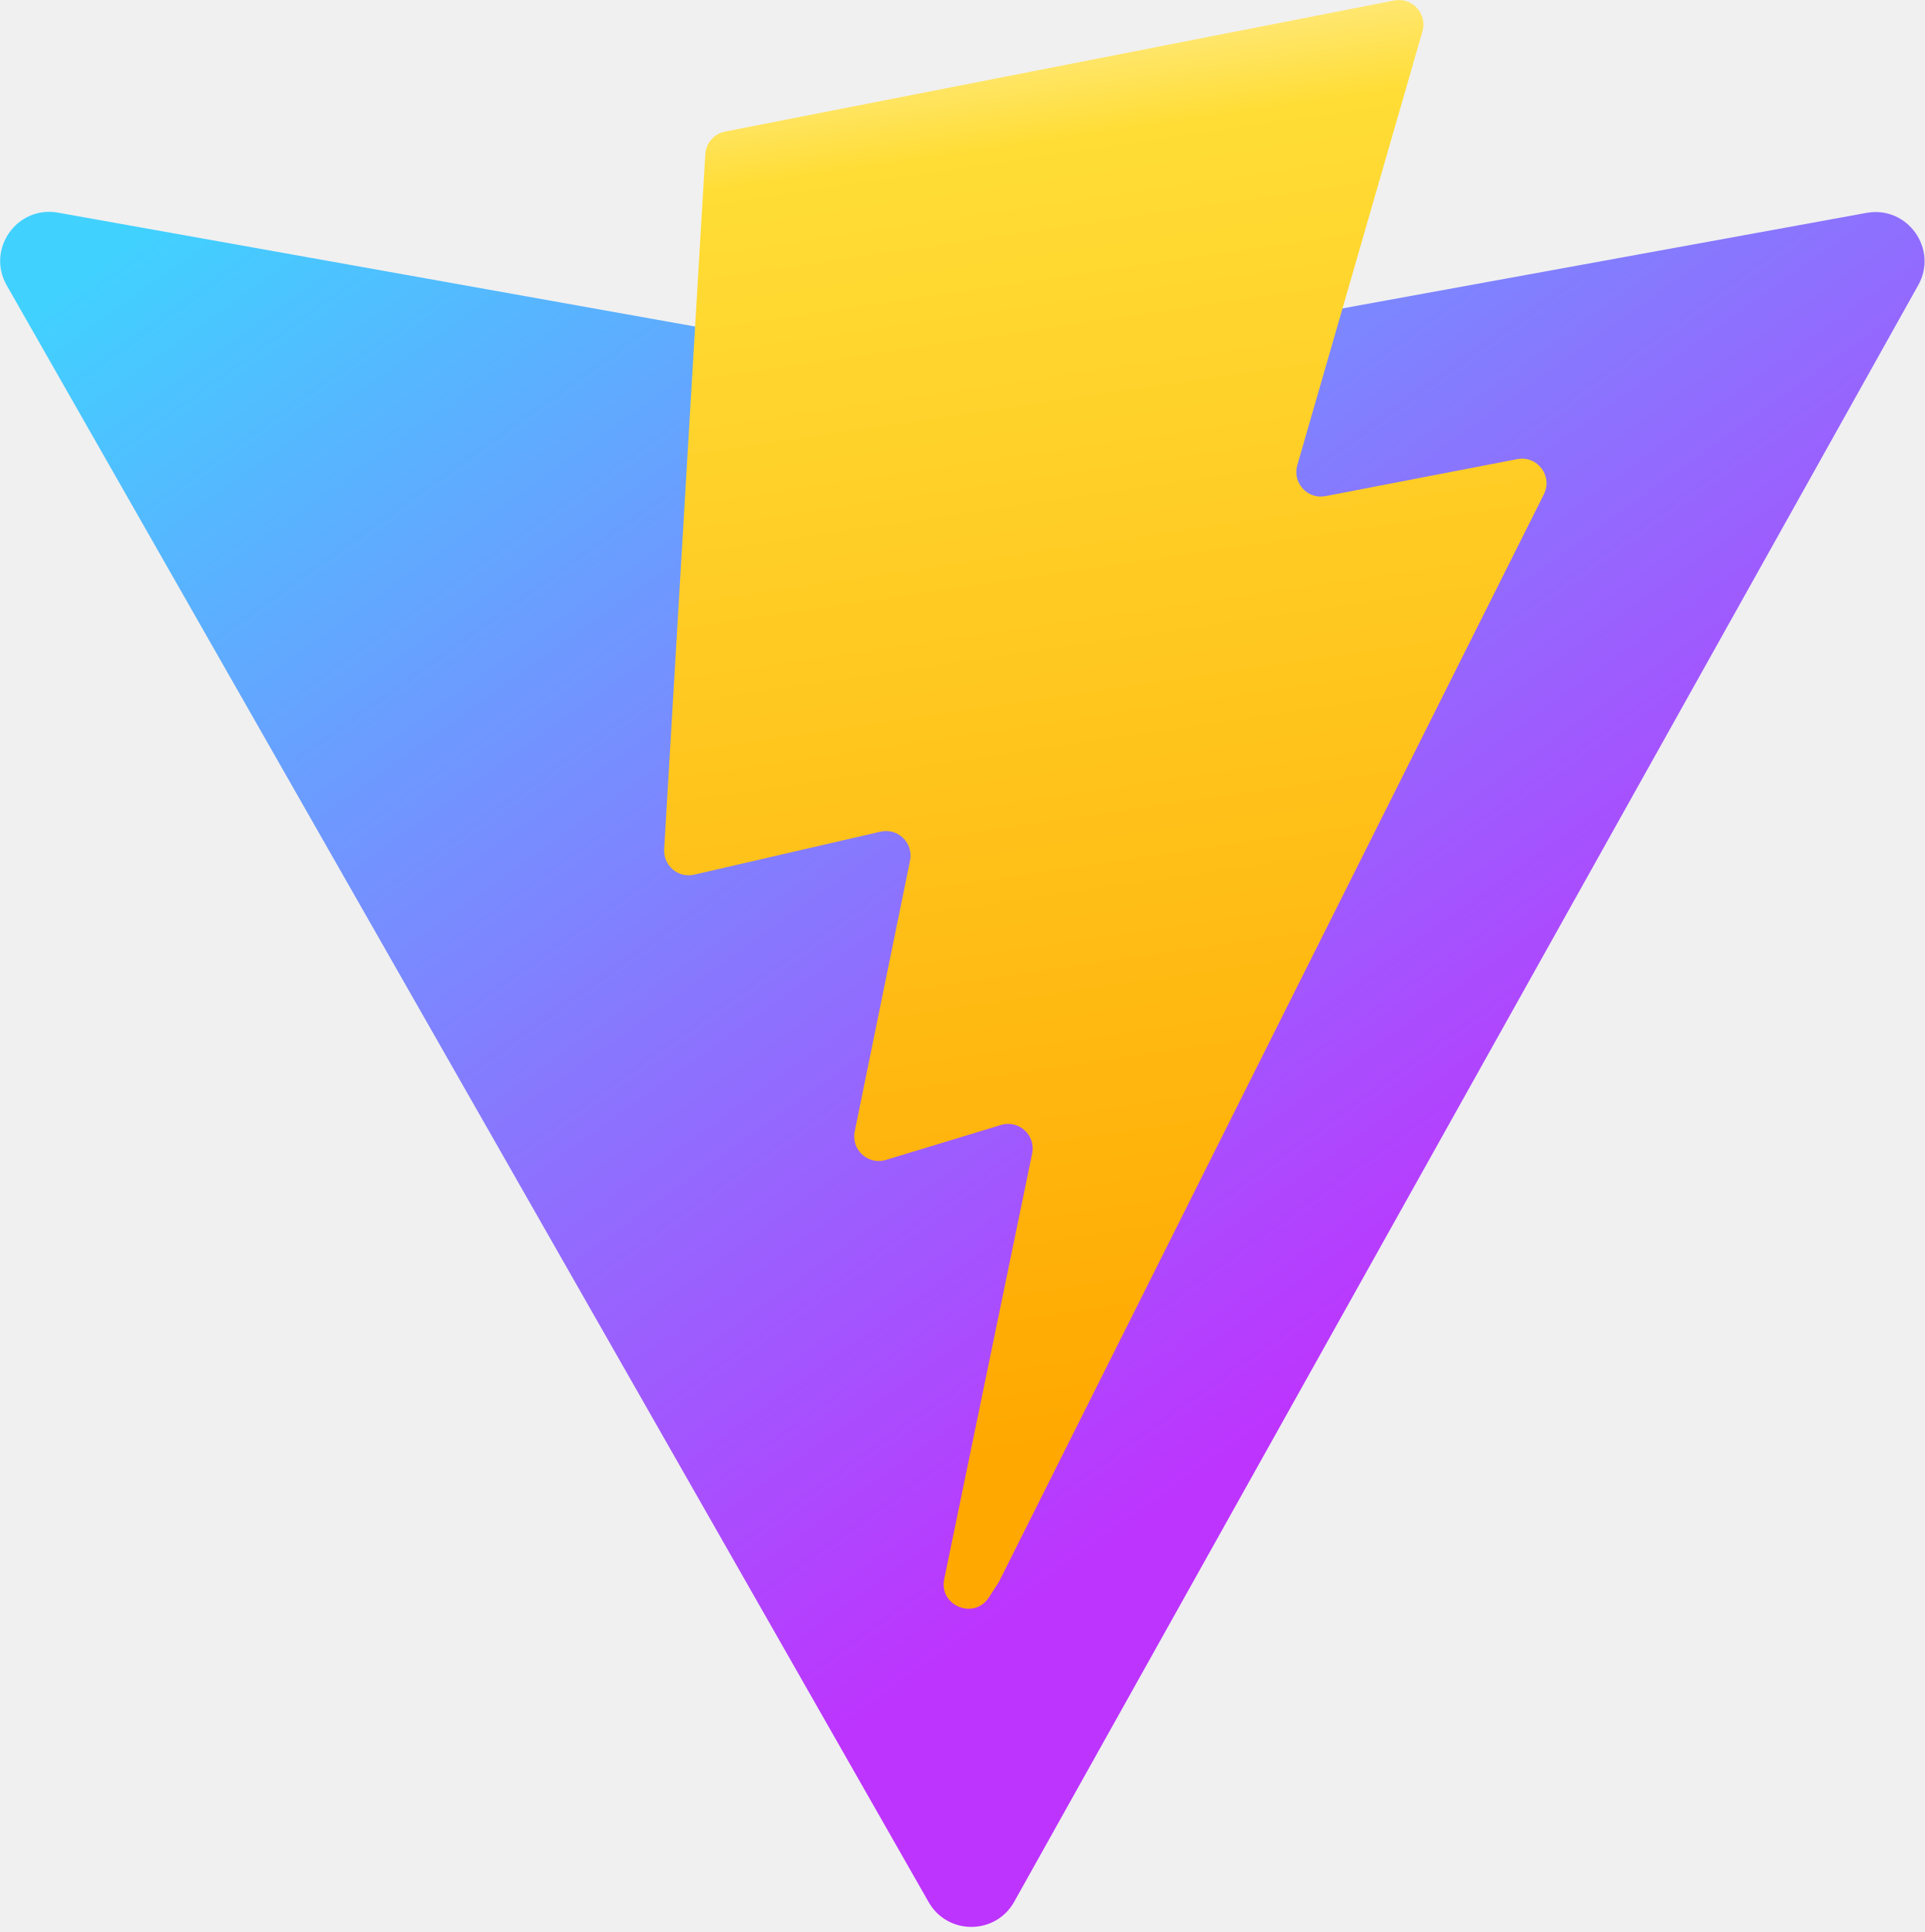
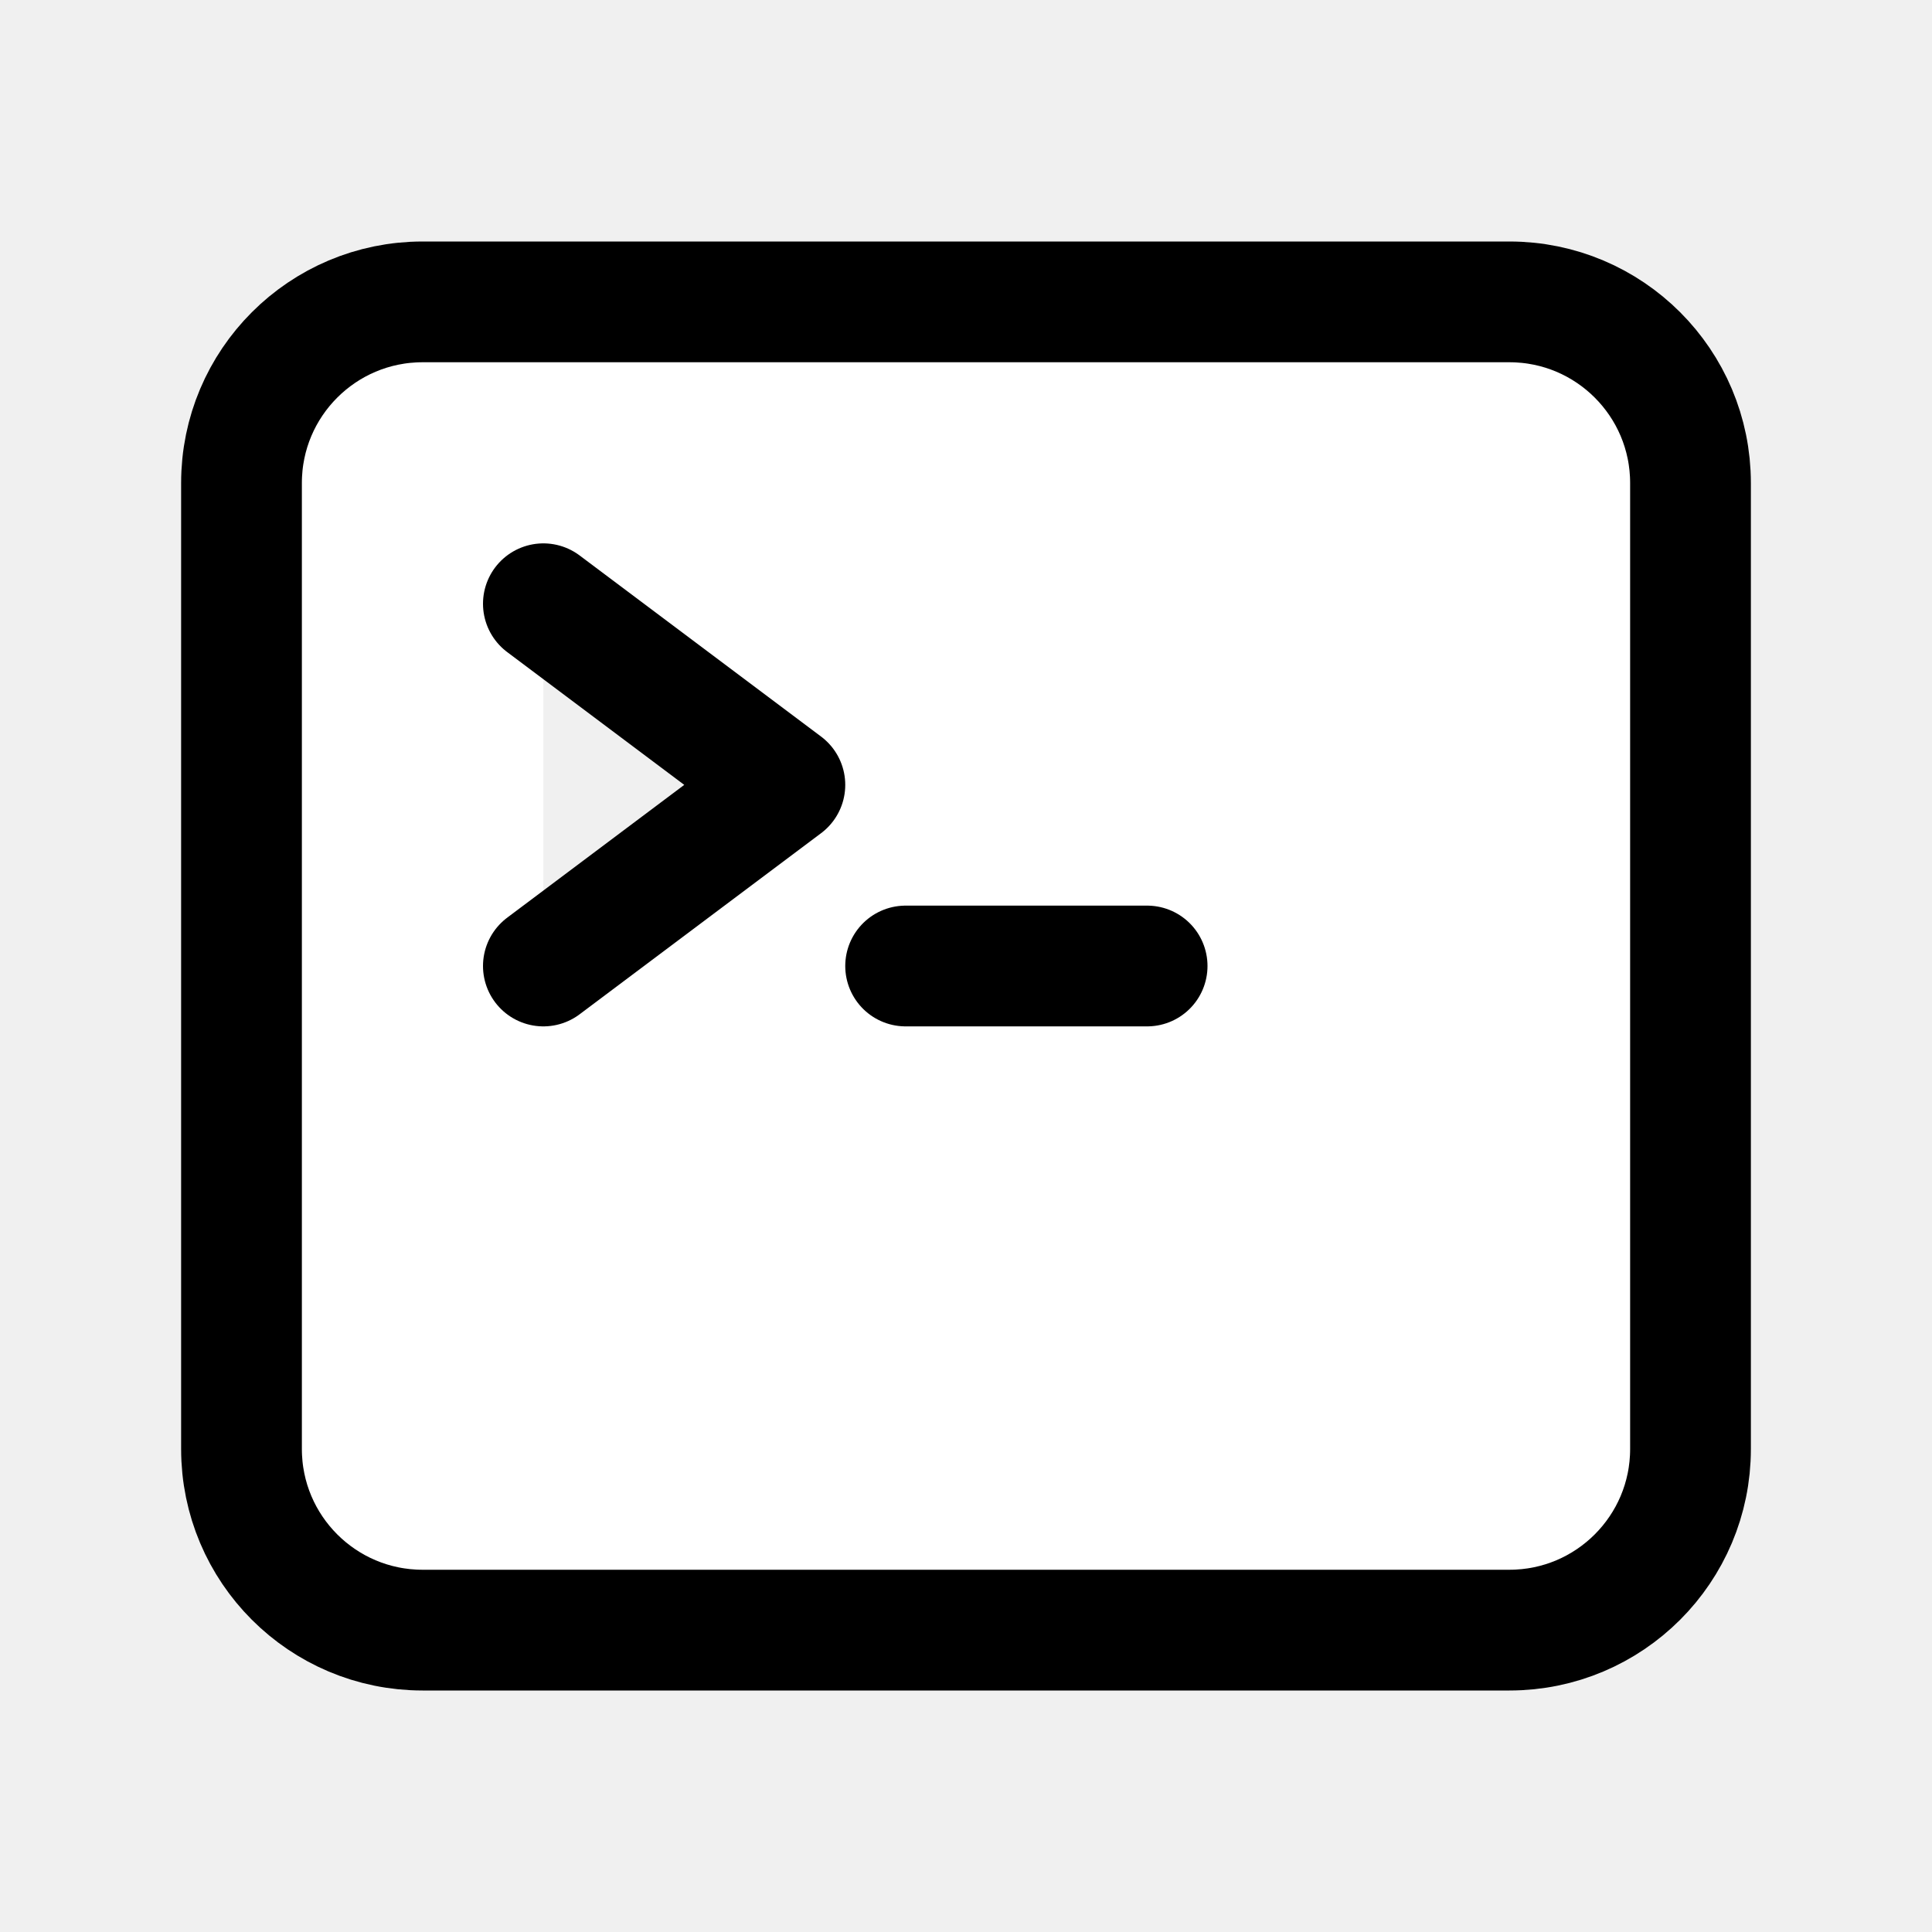
- <svg xmlns="http://www.w3.org/2000/svg" aria-hidden="true" role="img" class="iconify iconify--logos" width="31.88" height="32" preserveAspectRatio="xMidYMid meet" viewBox="0 0 256 257">
-   <defs>
-     <linearGradient id="IconifyId1813088fe1fbc01fb466" x1="-.828%" x2="57.636%" y1="7.652%" y2="78.411%">
-       <stop offset="0%" stop-color="#41D1FF" />
-       <stop offset="100%" stop-color="#BD34FE" />
-     </linearGradient>
-     <linearGradient id="IconifyId1813088fe1fbc01fb467" x1="43.376%" x2="50.316%" y1="2.242%" y2="89.03%">
-       <stop offset="0%" stop-color="#FFEA83" />
-       <stop offset="8.333%" stop-color="#FFDD35" />
-       <stop offset="100%" stop-color="#FFA800" />
-     </linearGradient>
-   </defs>
-   <path fill="url(#IconifyId1813088fe1fbc01fb466)" d="M255.153 37.938L134.897 252.976c-2.483 4.44-8.862 4.466-11.382.048L.875 37.958c-2.746-4.814 1.371-10.646 6.827-9.67l120.385 21.517a6.537 6.537 0 0 0 2.322-.004l117.867-21.483c5.438-.991 9.574 4.796 6.877 9.62Z" />
-   <path fill="url(#IconifyId1813088fe1fbc01fb467)" d="M185.432.063L96.44 17.501a3.268 3.268 0 0 0-2.634 3.014l-5.474 92.456a3.268 3.268 0 0 0 3.997 3.378l24.777-5.718c2.318-.535 4.413 1.507 3.936 3.838l-7.361 36.047c-.495 2.426 1.782 4.5 4.151 3.78l15.304-4.649c2.372-.72 4.652 1.36 4.15 3.788l-11.698 56.621c-.732 3.542 3.979 5.473 5.943 2.437l1.313-2.028l72.516-144.72c1.215-2.423-.88-5.186-3.54-4.672l-25.505 4.922c-2.396.462-4.435-1.77-3.759-4.114l16.646-57.705c.677-2.35-1.37-4.583-3.769-4.113Z" />
+ <svg xmlns="http://www.w3.org/2000/svg" fill="#fff" viewBox="0 0 24 24" stroke-width="1.5" stroke="currentColor" class="w-6 h-6">
+   <path stroke-linecap="round" stroke-linejoin="round" d="m6.75 7.5 3 2.25-3 2.25m4.5 0h3m-9 8.25h13.5A2.25 2.25 0 0 0 21 18V6a2.25 2.25 0 0 0-2.25-2.25H5.25A2.25 2.25 0 0 0 3 6v12a2.25 2.25 0 0 0 2.25 2.25Z" />
</svg>
